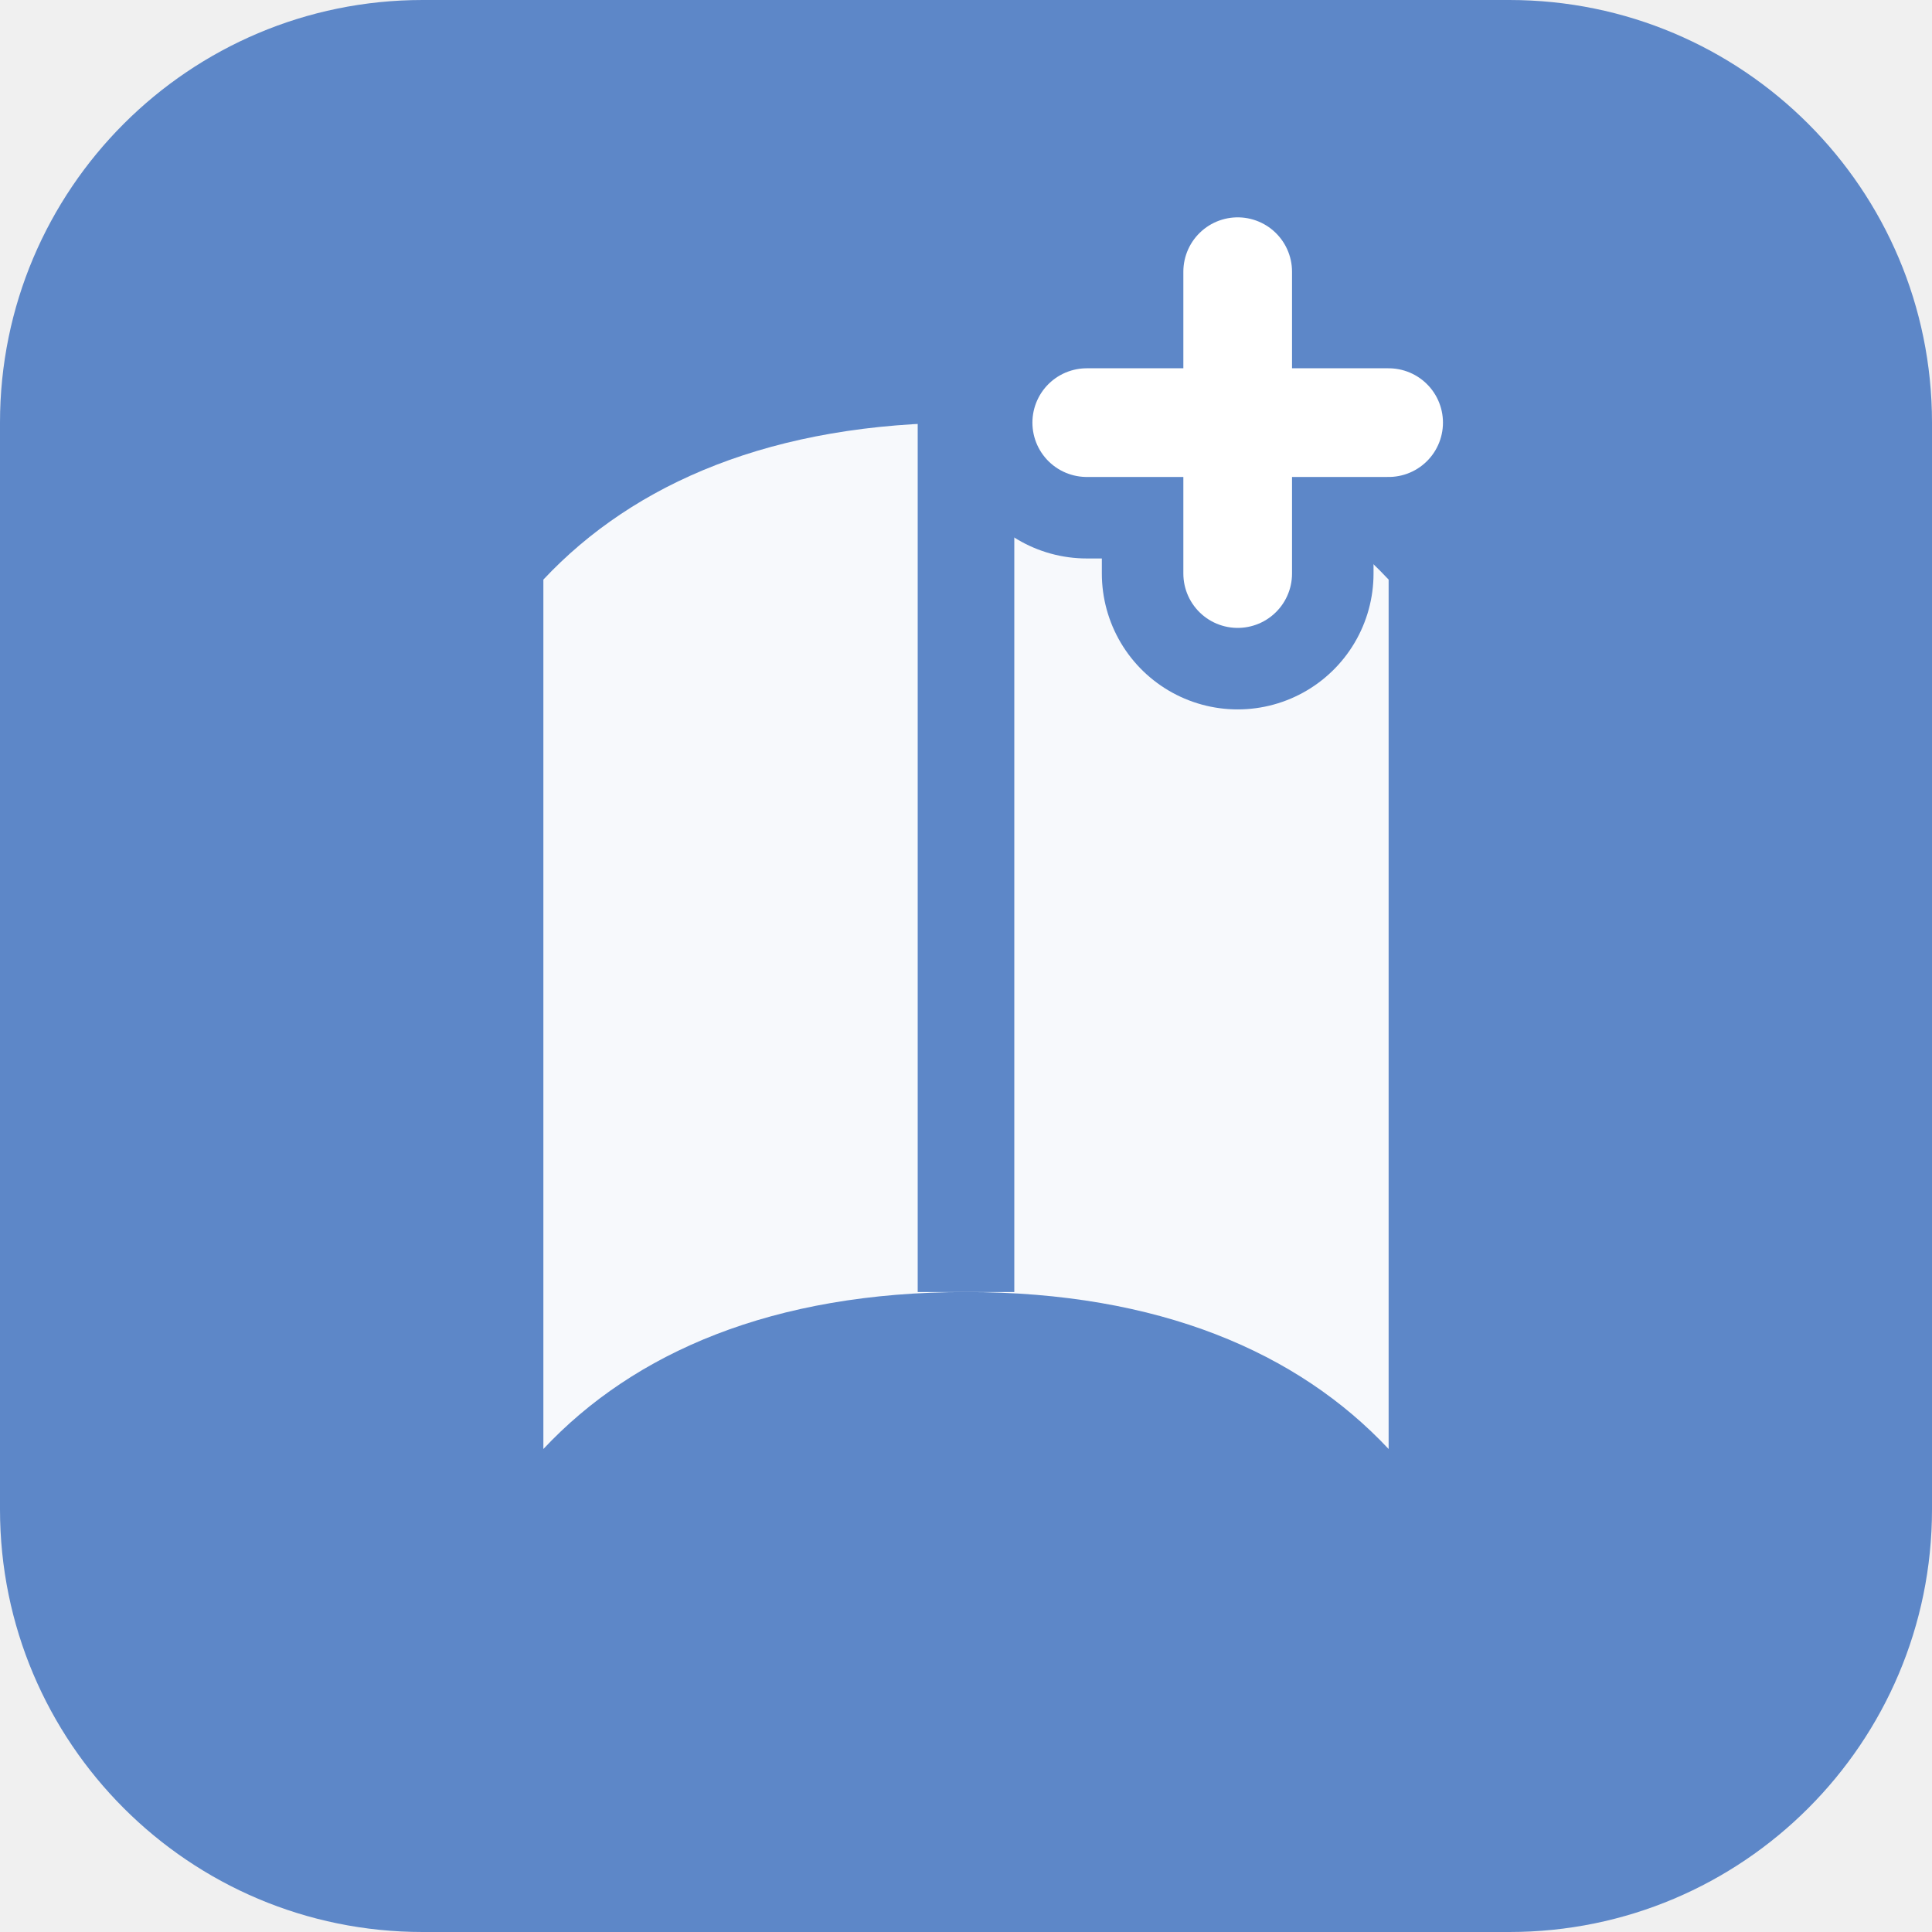
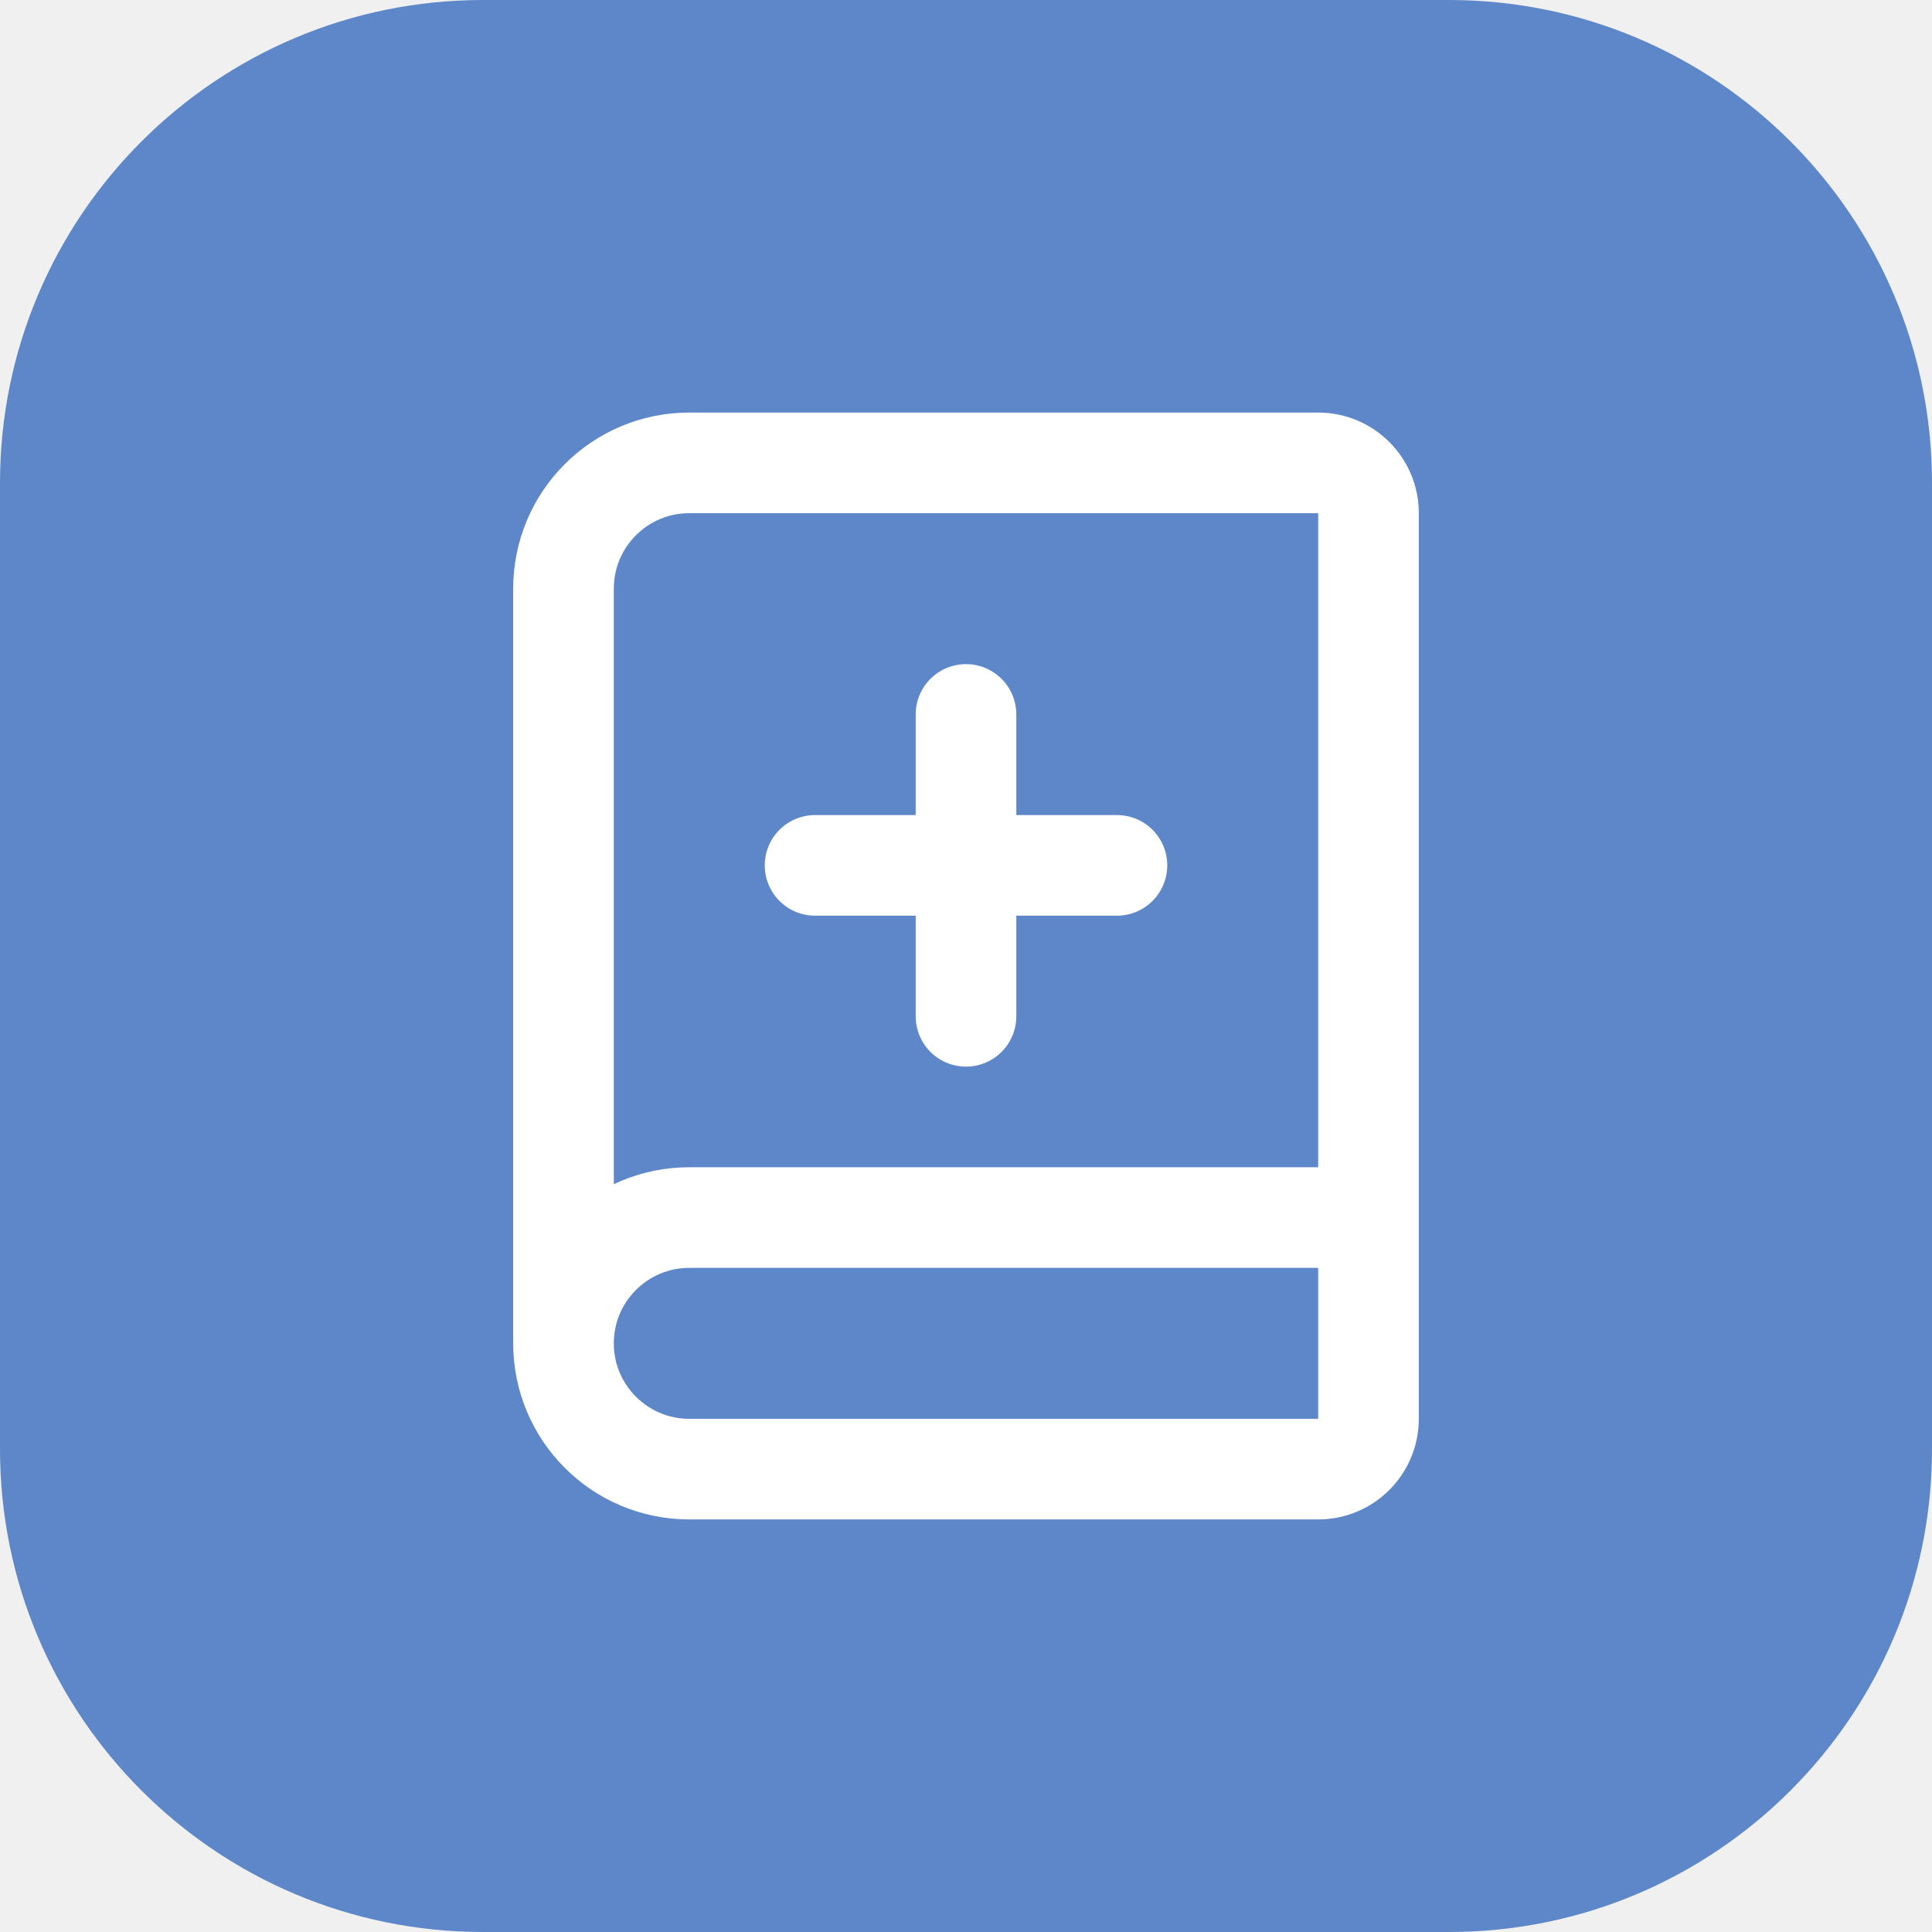
<svg xmlns="http://www.w3.org/2000/svg" viewBox="0 0 64 64" width="64" height="64">
-   <rect width="64" height="64" rx="14" fill="#5d87c8" />
-   <path d="M32 14c-6.4 0-11 2-14 5.2V48c3-3.2 7.6-5.2 14-5.2s11 2 14 5.2V19.2C43 16 38.4 14 32 14z" fill="#ffffff" opacity=".95" />
-   <path d="M32 14v28.8" stroke="#5d87c8" stroke-width="3.2" />
-   <path d="M41 9v10M36 14h10" stroke="#5d87c8" stroke-width="9" stroke-linecap="round" />
-   <path d="M41 9v10M36 14h10" stroke="#ffffff" stroke-width="3.6" stroke-linecap="round" />
+   <rect width="64" height="64" rx="16" fill="#5d87c8" />
+   <g transform="translate(12 12) scale(1.666667)" fill="none" stroke="#ffffff" stroke-width="2" stroke-linecap="round" stroke-linejoin="round">
+     <path d="M12 7v6" />
+     <path d="M4 19.5v-15A2.5 2.5 0 0 1 6.5 2H19a1 1 0 0 1 1 1v18a1 1 0 0 1-1 1H6.5a1 1 0 0 1 0-5H20" />
+     <path d="M9 10h6" />
+   </g>
</svg>
